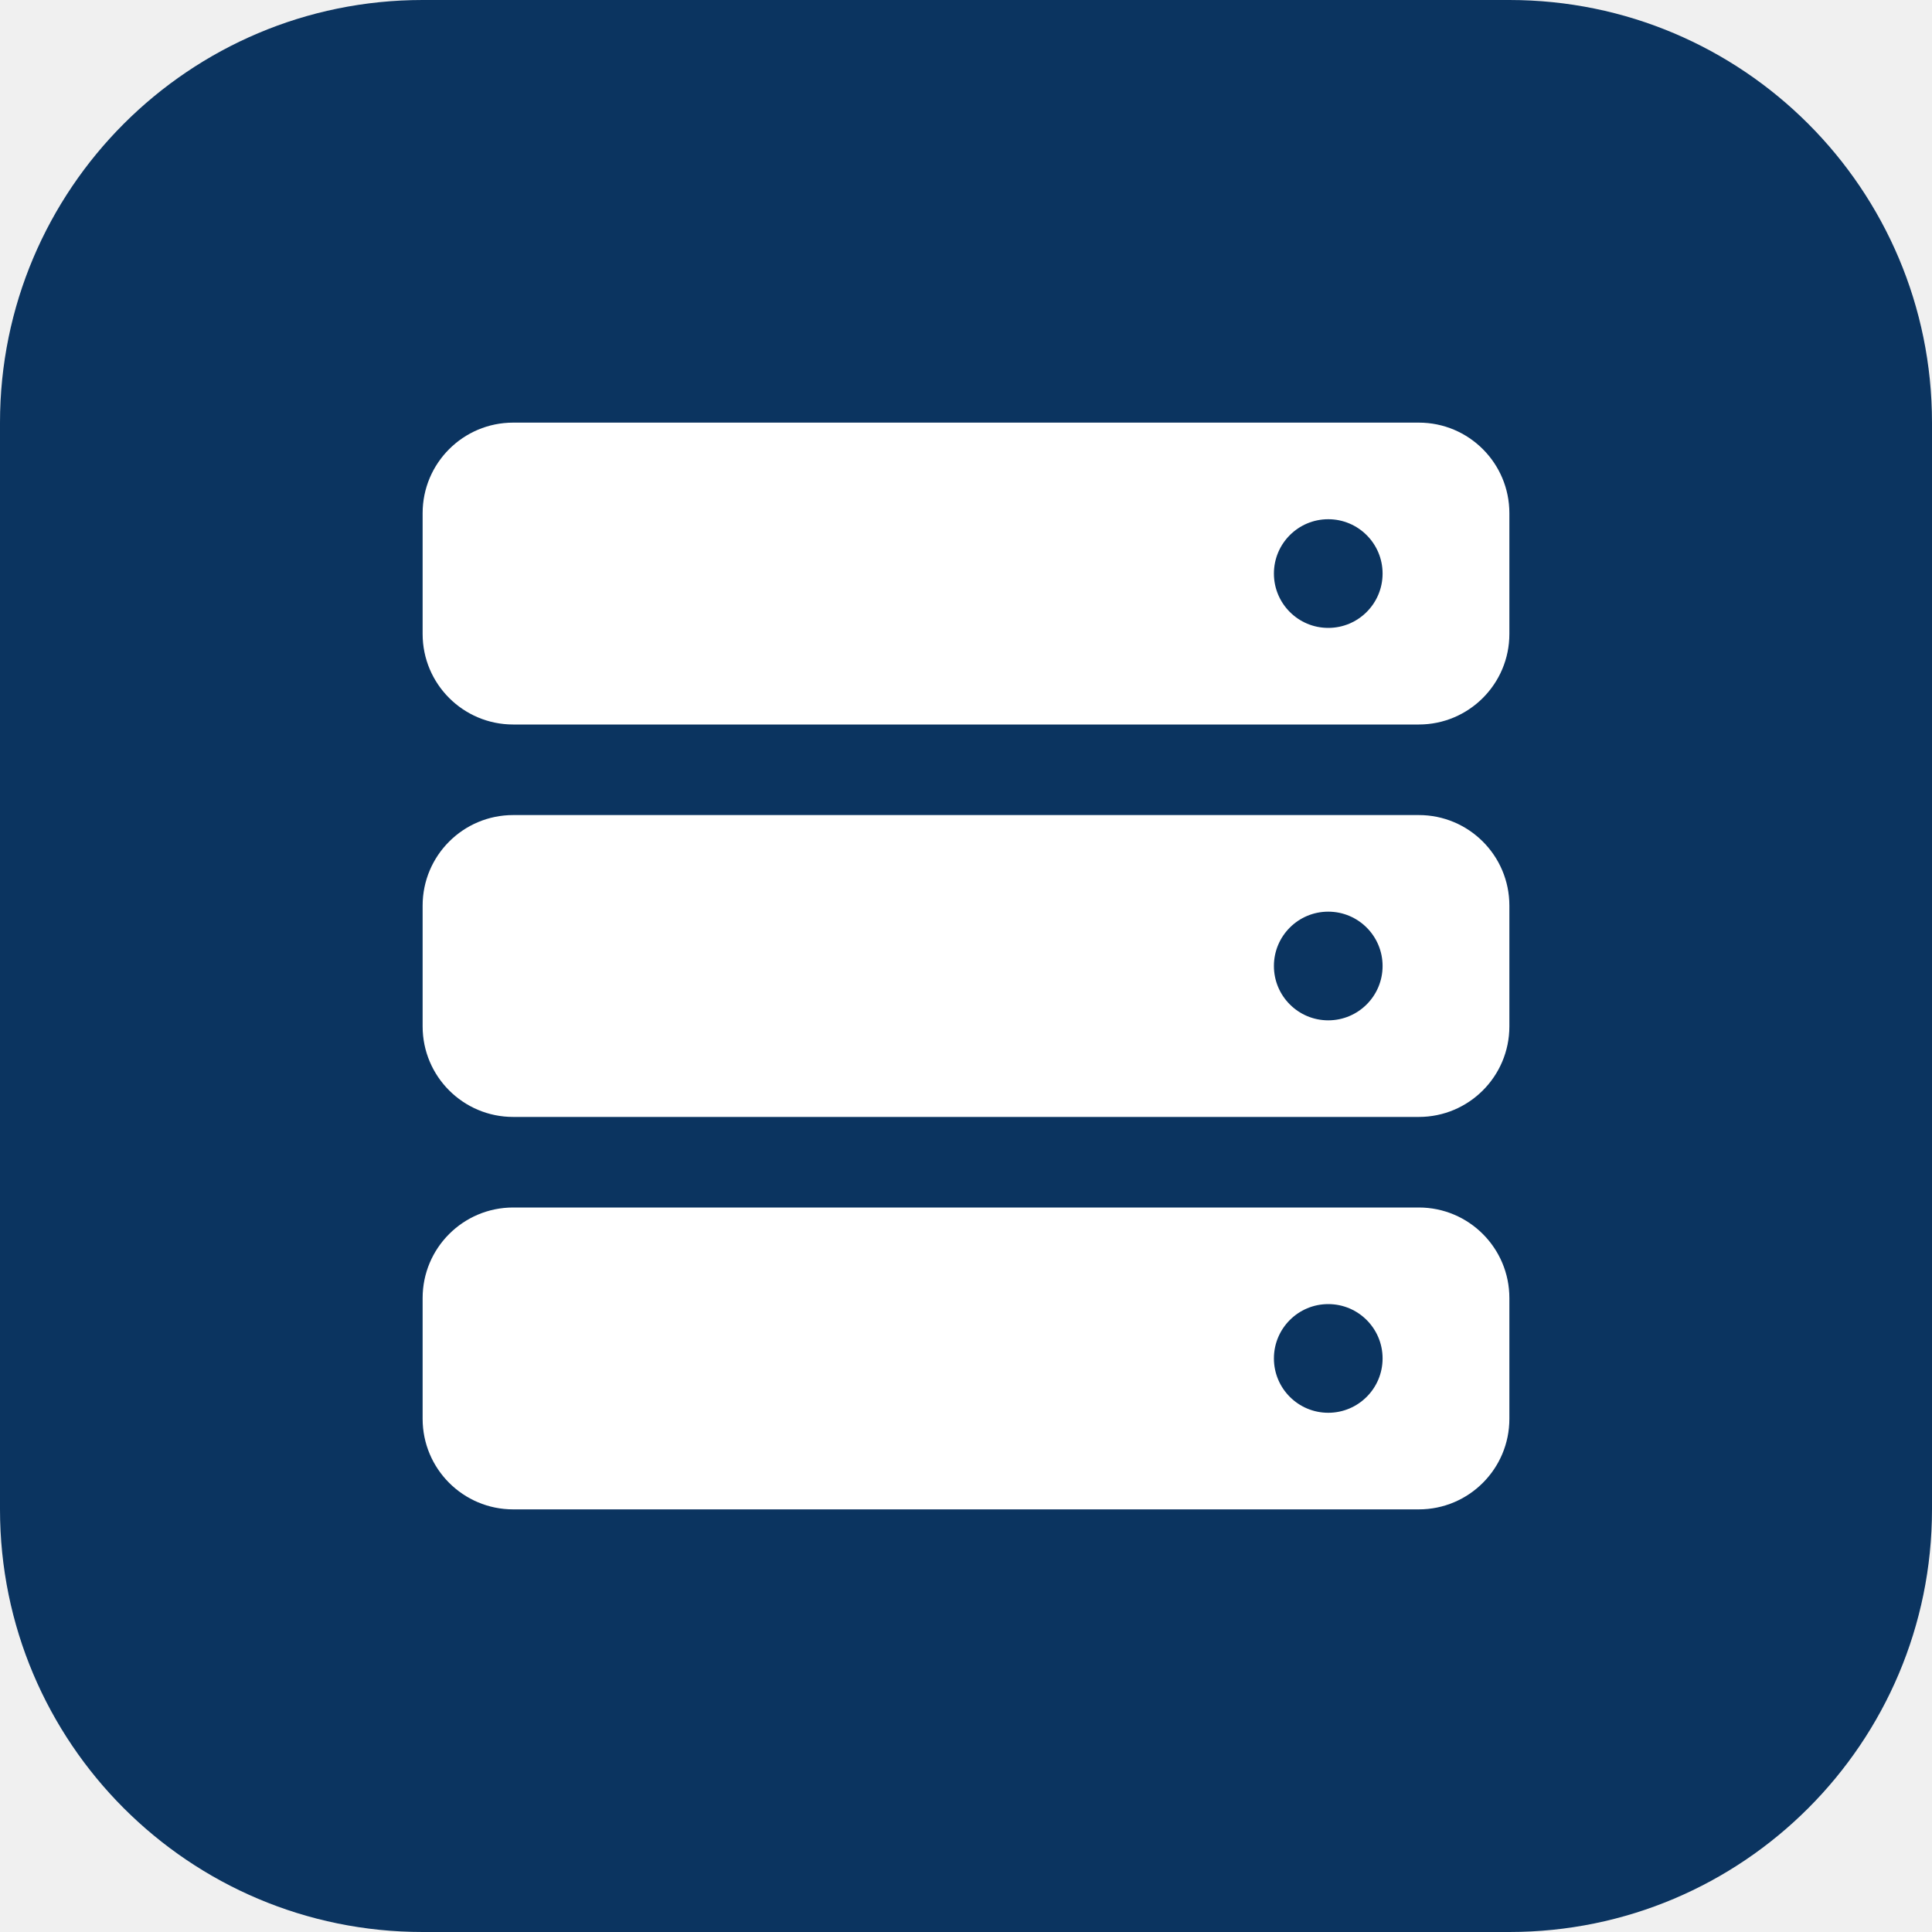
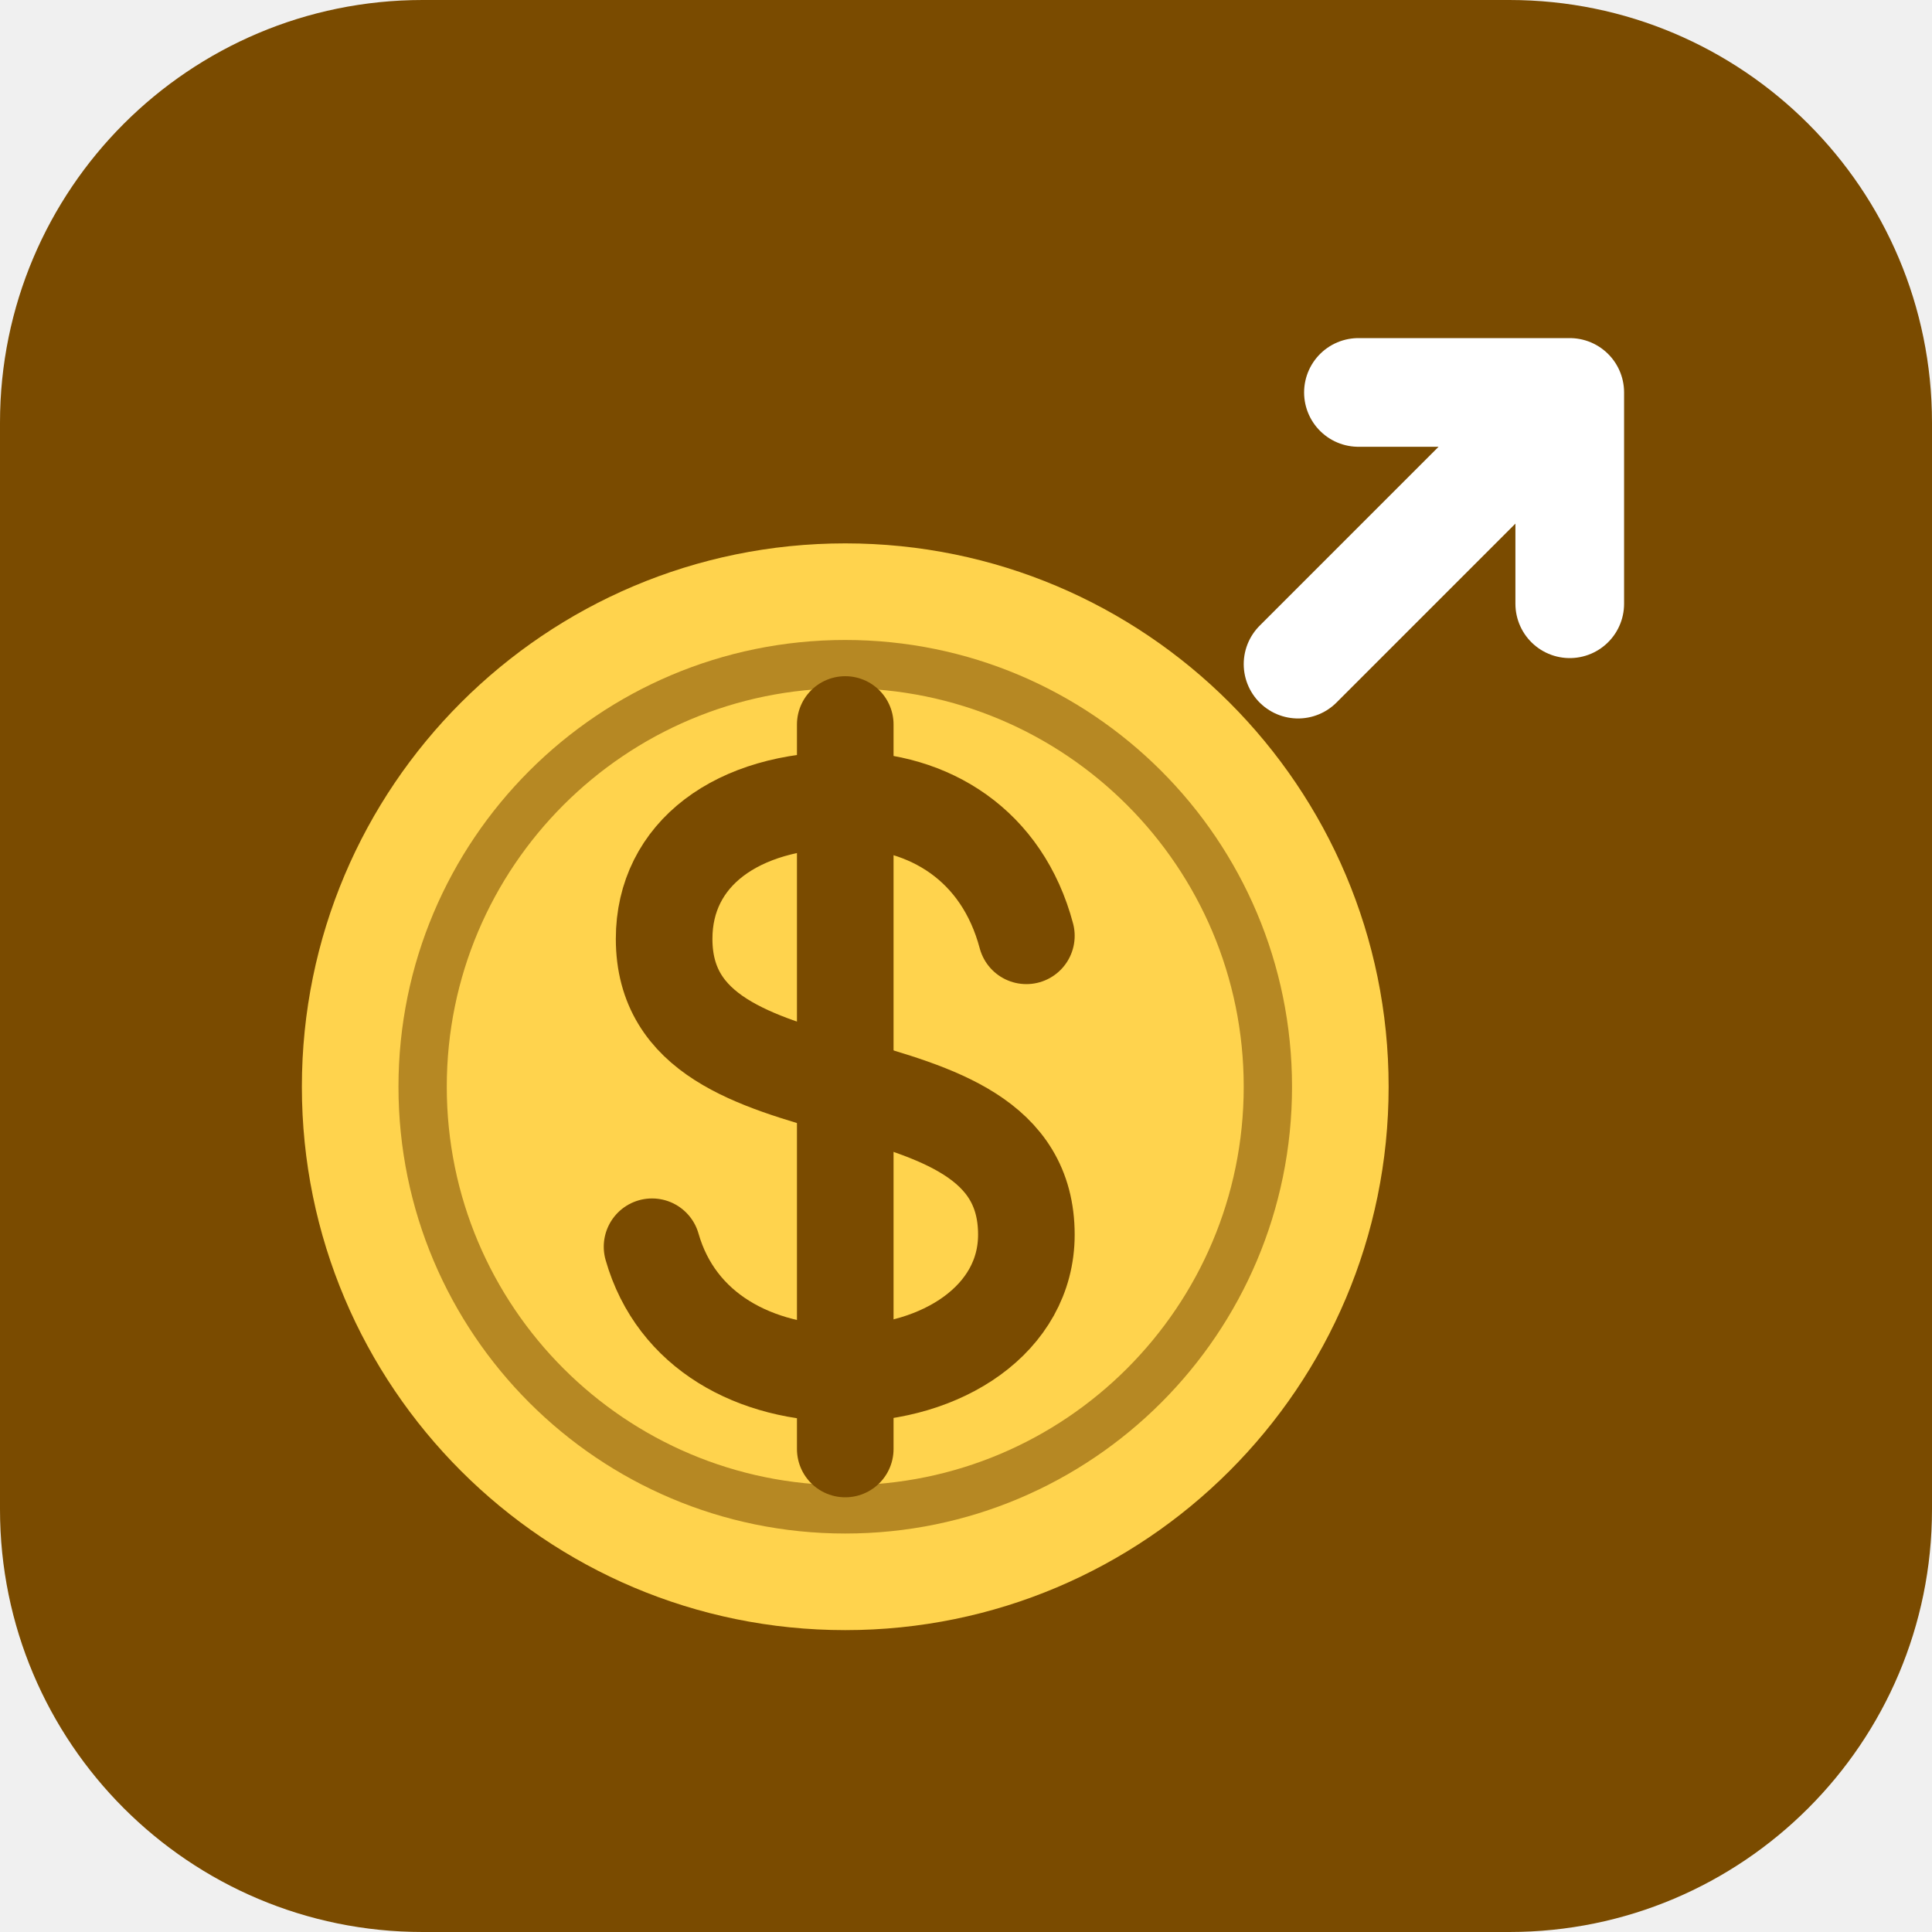
<svg xmlns="http://www.w3.org/2000/svg" viewBox="0 0 64 64" width="64" height="64">
-   <rect width="64" height="64" rx="14" fill="#0B3460" />
-   <rect x="14" y="14" width="36" height="10" rx="3" fill="#fff" />
-   <rect x="14" y="27" width="36" height="10" rx="3" fill="#fff" />
-   <rect x="14" y="40" width="36" height="10" rx="3" fill="#fff" />
-   <circle cx="44" cy="19" r="1.8" fill="#0B3460" />
-   <circle cx="44" cy="32" r="1.8" fill="#0B3460" />
-   <circle cx="44" cy="45" r="1.8" fill="#0B3460" />
+   <rect width="64" height="64" rx="14" fill="#7A4B00" />
+   <circle cx="28" cy="36" r="18" fill="#FFD34D" />
+   <circle cx="28" cy="36" r="14" fill="none" stroke="#7A4B00" stroke-width="1.6" opacity=".55" />
+   <path d="M28 24v24" stroke="#7A4B00" stroke-width="3.2" stroke-linecap="round" />
+   <path d="M34 31c-.8-3-3.2-4.5-6-4.5-3.6 0-6 1.8-6 4.6 0 6.4 12 3.4 12 9.8 0 2.8-2.8 4.6-6 4.6-3 0-5.6-1.4-6.4-4.2" fill="none" stroke="#7A4B00" stroke-width="3.2" stroke-linecap="round" />
+   <path d="M43 22l9-9m0 0h-7m7 0v7" fill="none" stroke="#fff" stroke-width="3.6" stroke-linecap="round" stroke-linejoin="round" />
</svg>
